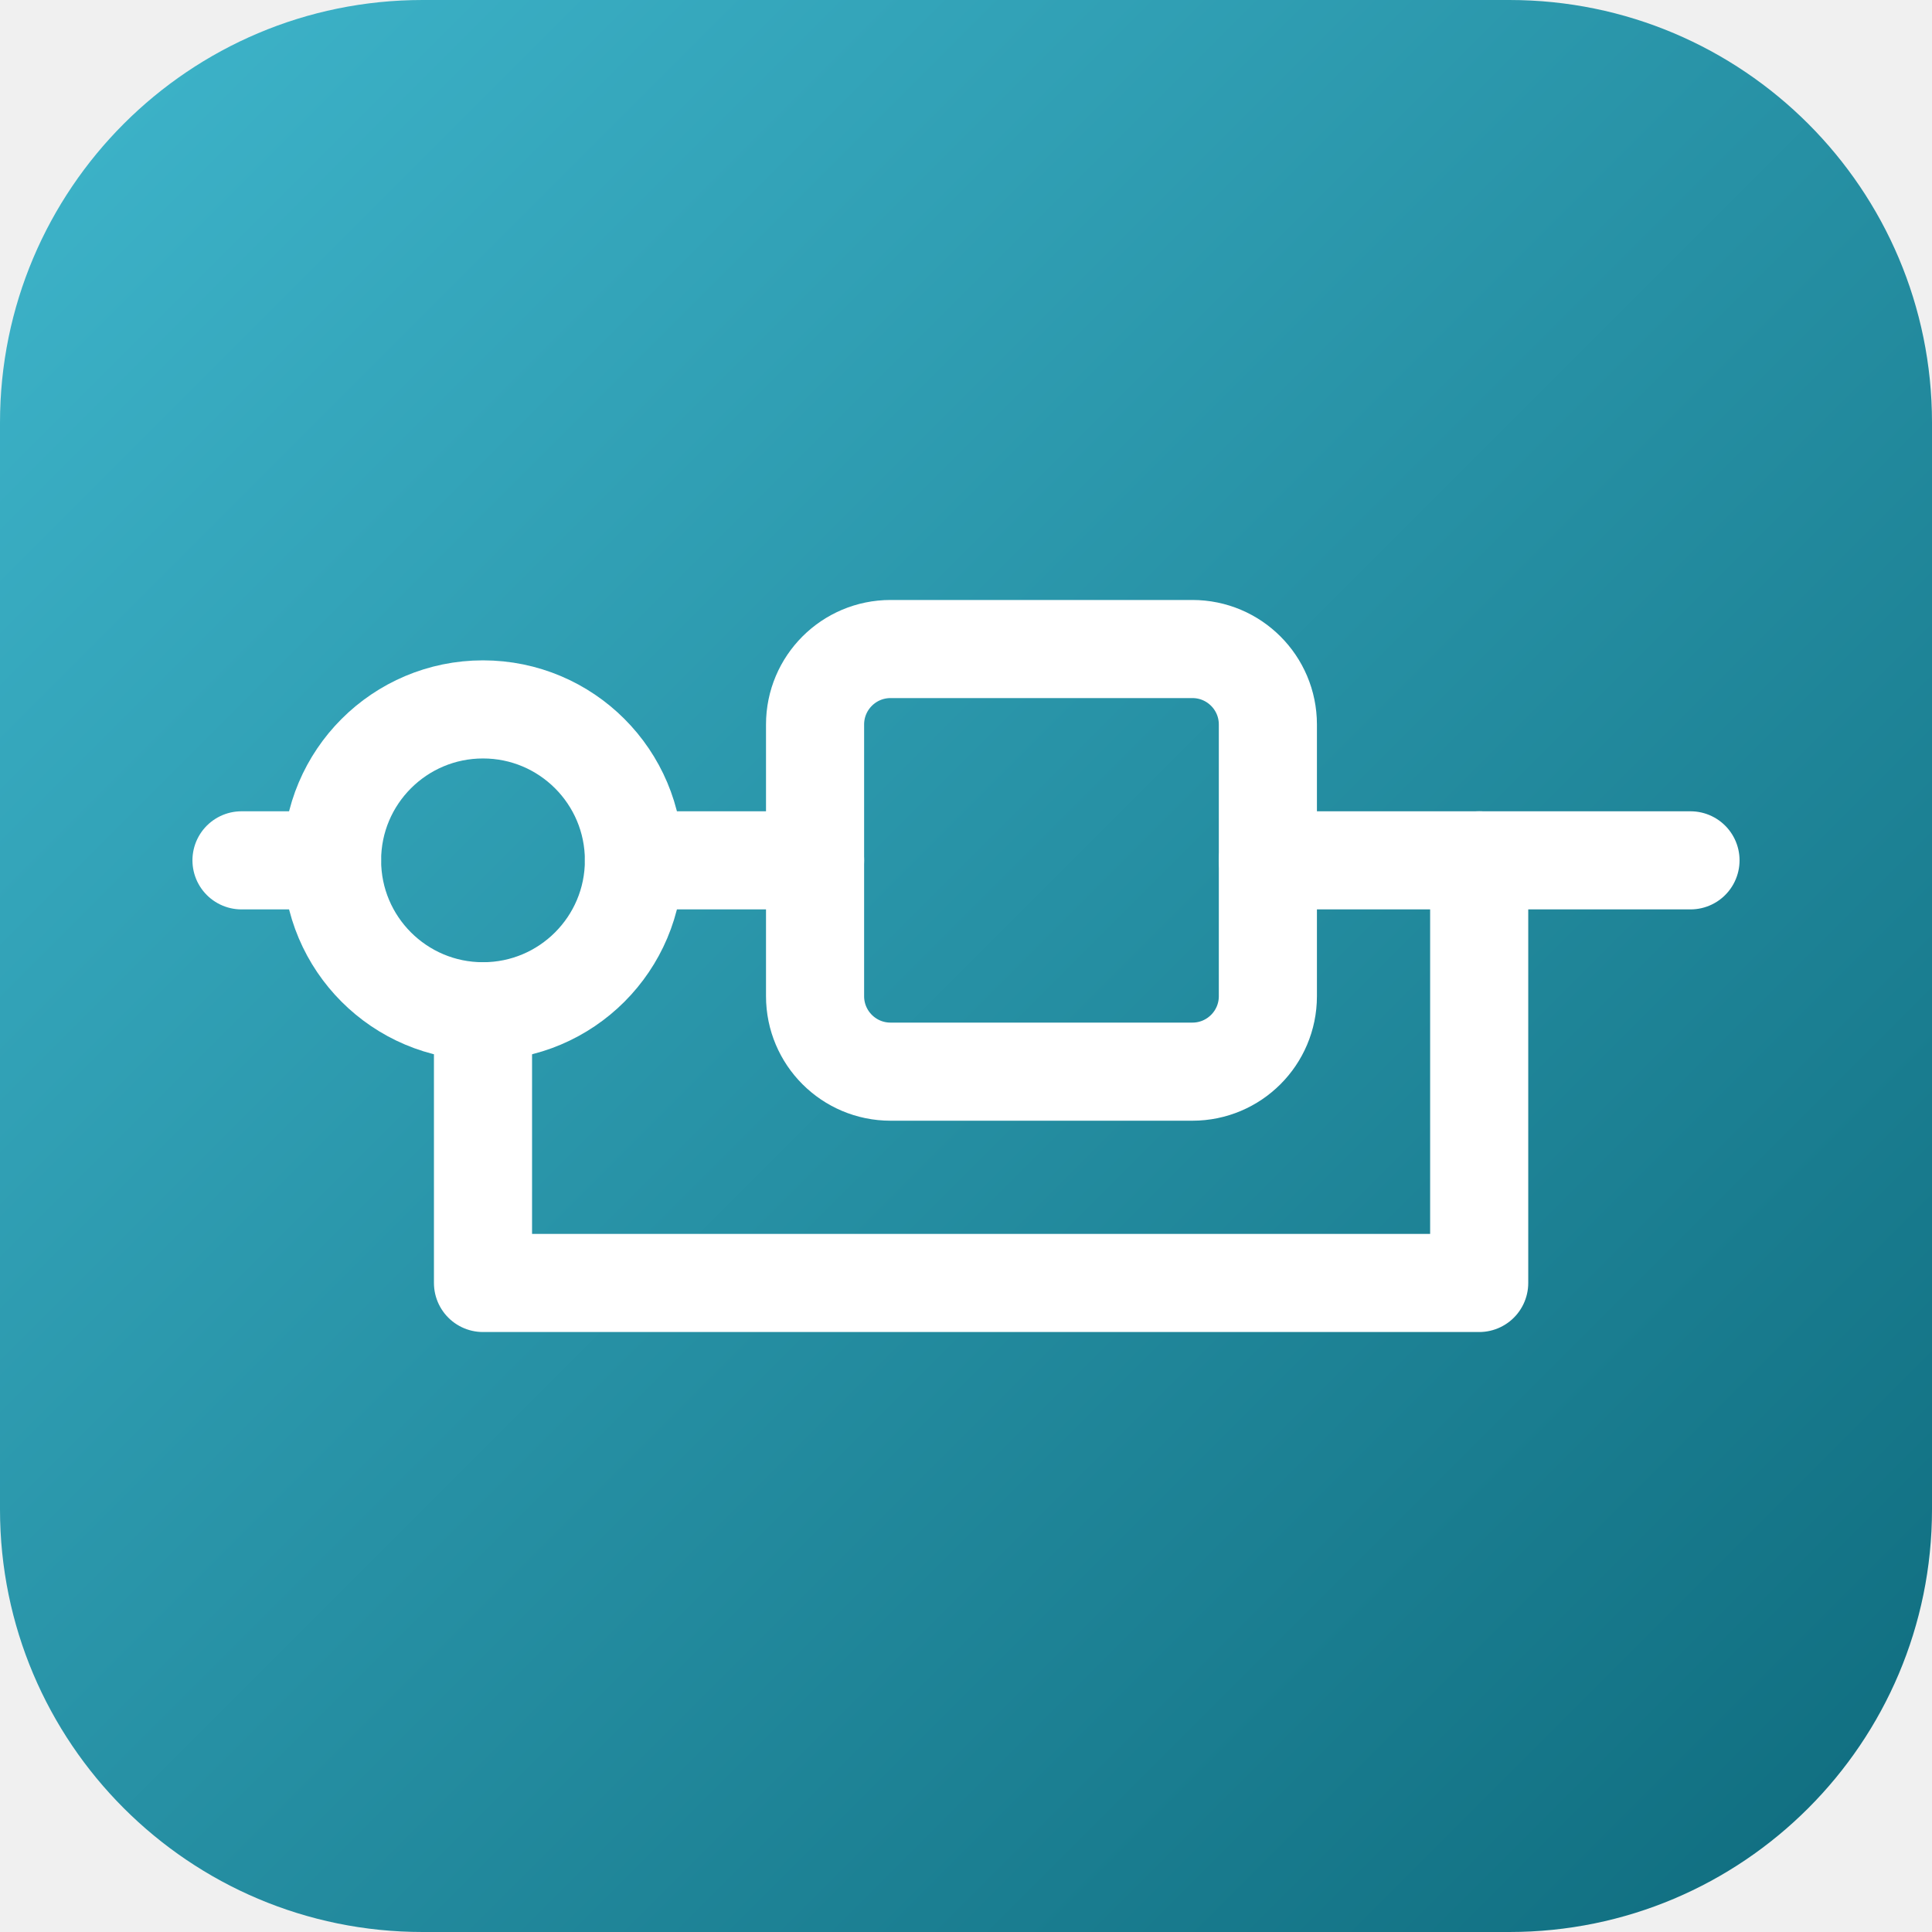
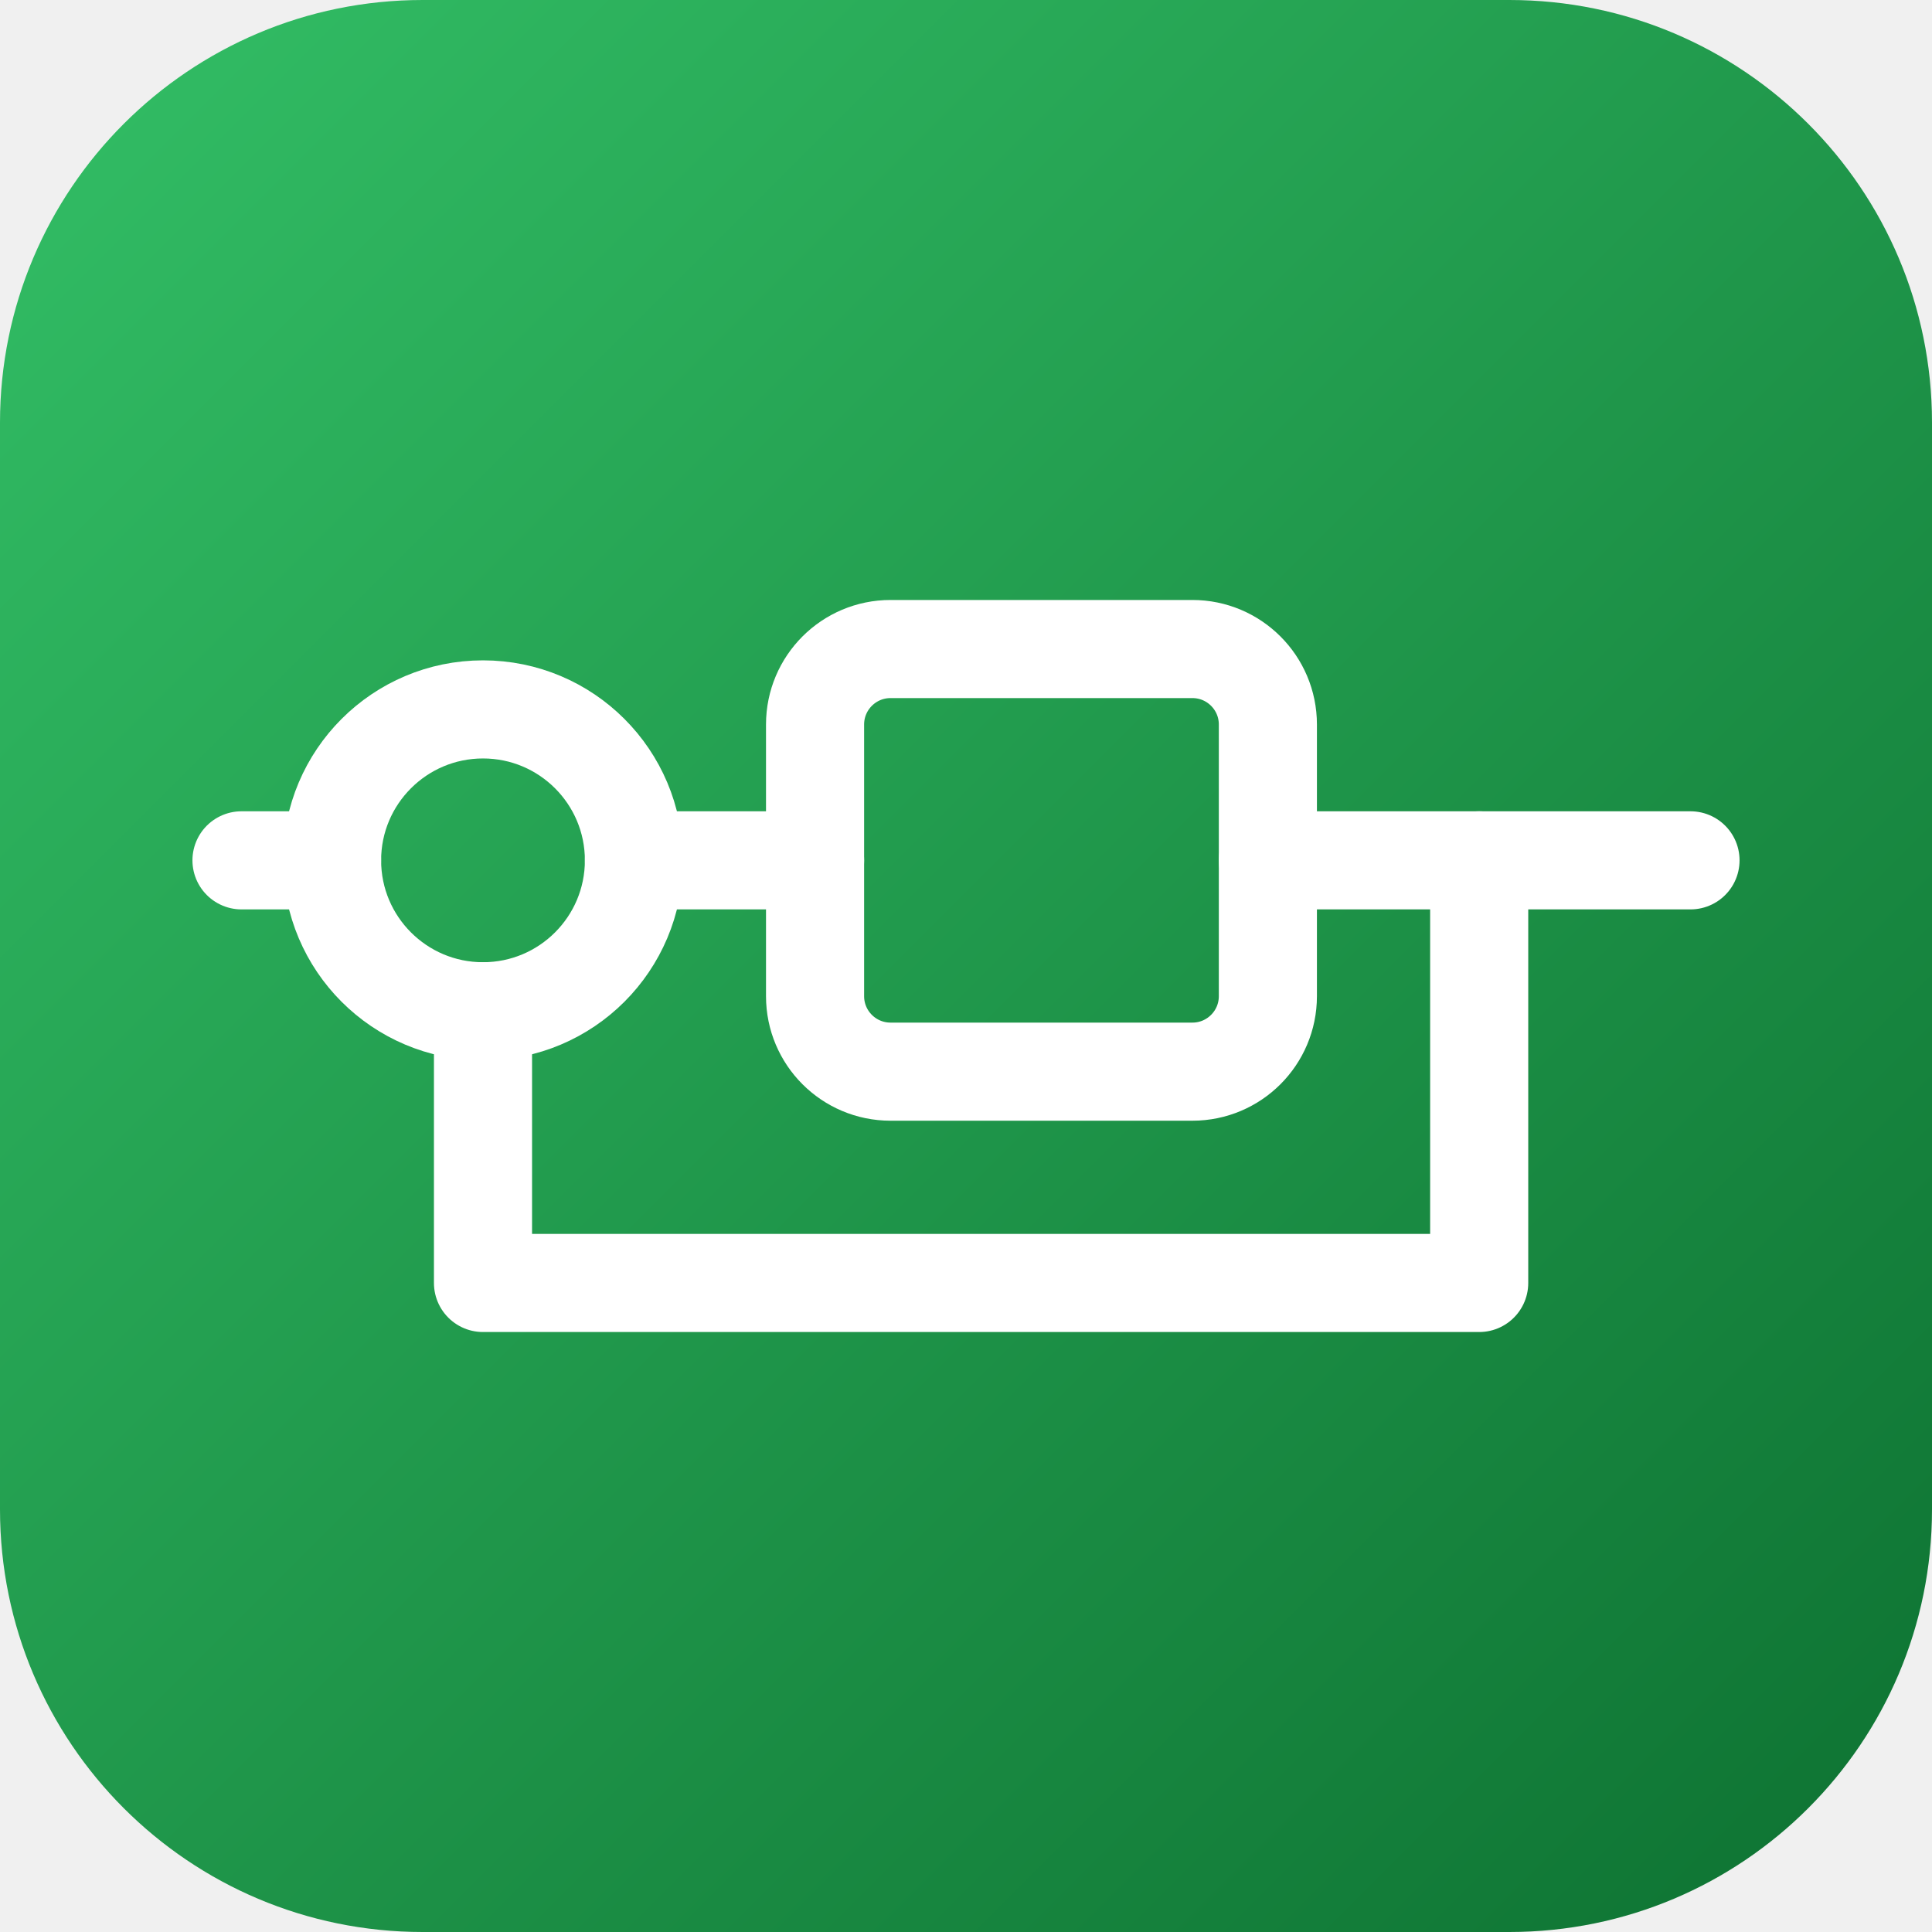
<svg xmlns="http://www.w3.org/2000/svg" viewBox="0 0 256 256" role="img" aria-label="go-control">
  <defs>
    <linearGradient id="ctgrad" x1="0" y1="0" x2="1" y2="1">
-       <stop offset="0" stop-color="#3FB6CC" />
-       <stop offset="1" stop-color="#0E6B7D" />
+       <stop offset="0" stop-color="#33BF66" />
+       <stop offset="1" stop-color="#0D7131" />
    </linearGradient>
  </defs>
  <rect width="256" height="256" rx="56" fill="url(#ctgrad)" />
  <g fill="none" stroke="#FFFFFF" stroke-width="13" stroke-linecap="round" stroke-linejoin="round">
    <path d="M32 114H44" />
    <circle cx="64" cy="114" r="20" />
    <path d="M84 114H108" />
    <rect x="108" y="86" width="60" height="56" rx="10" />
    <path d="M168 114H224" />
    <path d="M196 114V170H64V134" />
  </g>
</svg>
